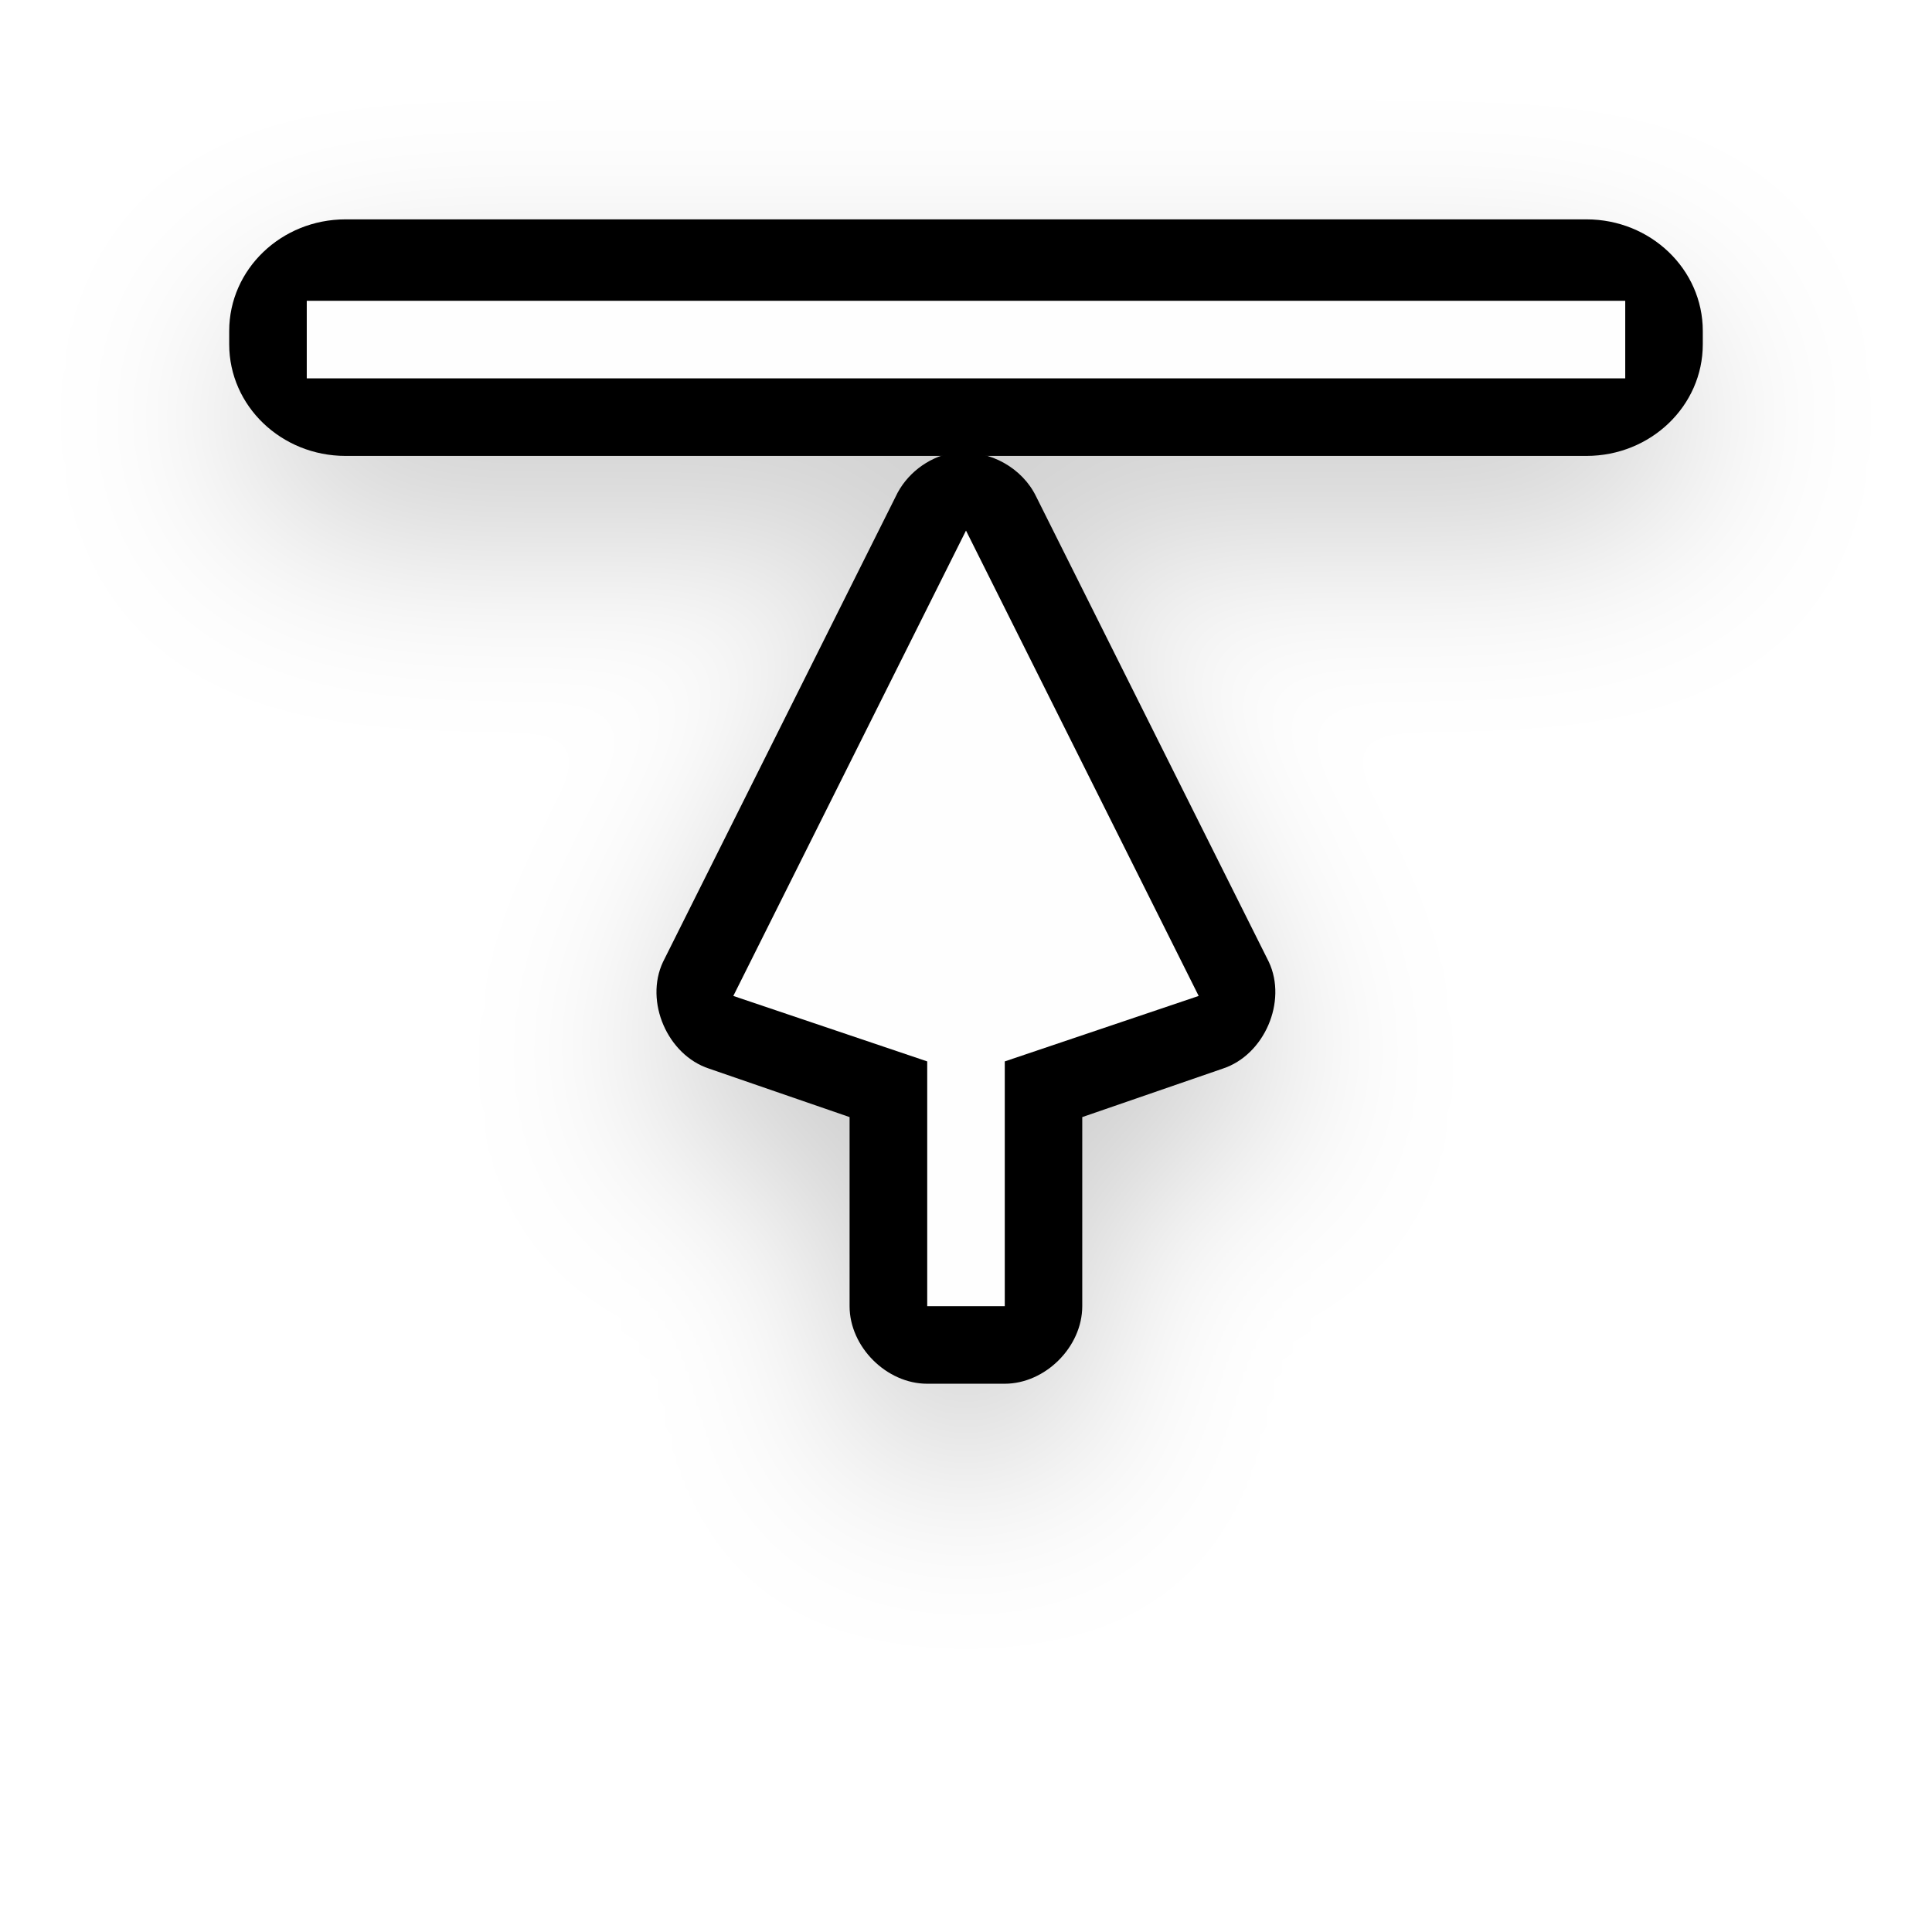
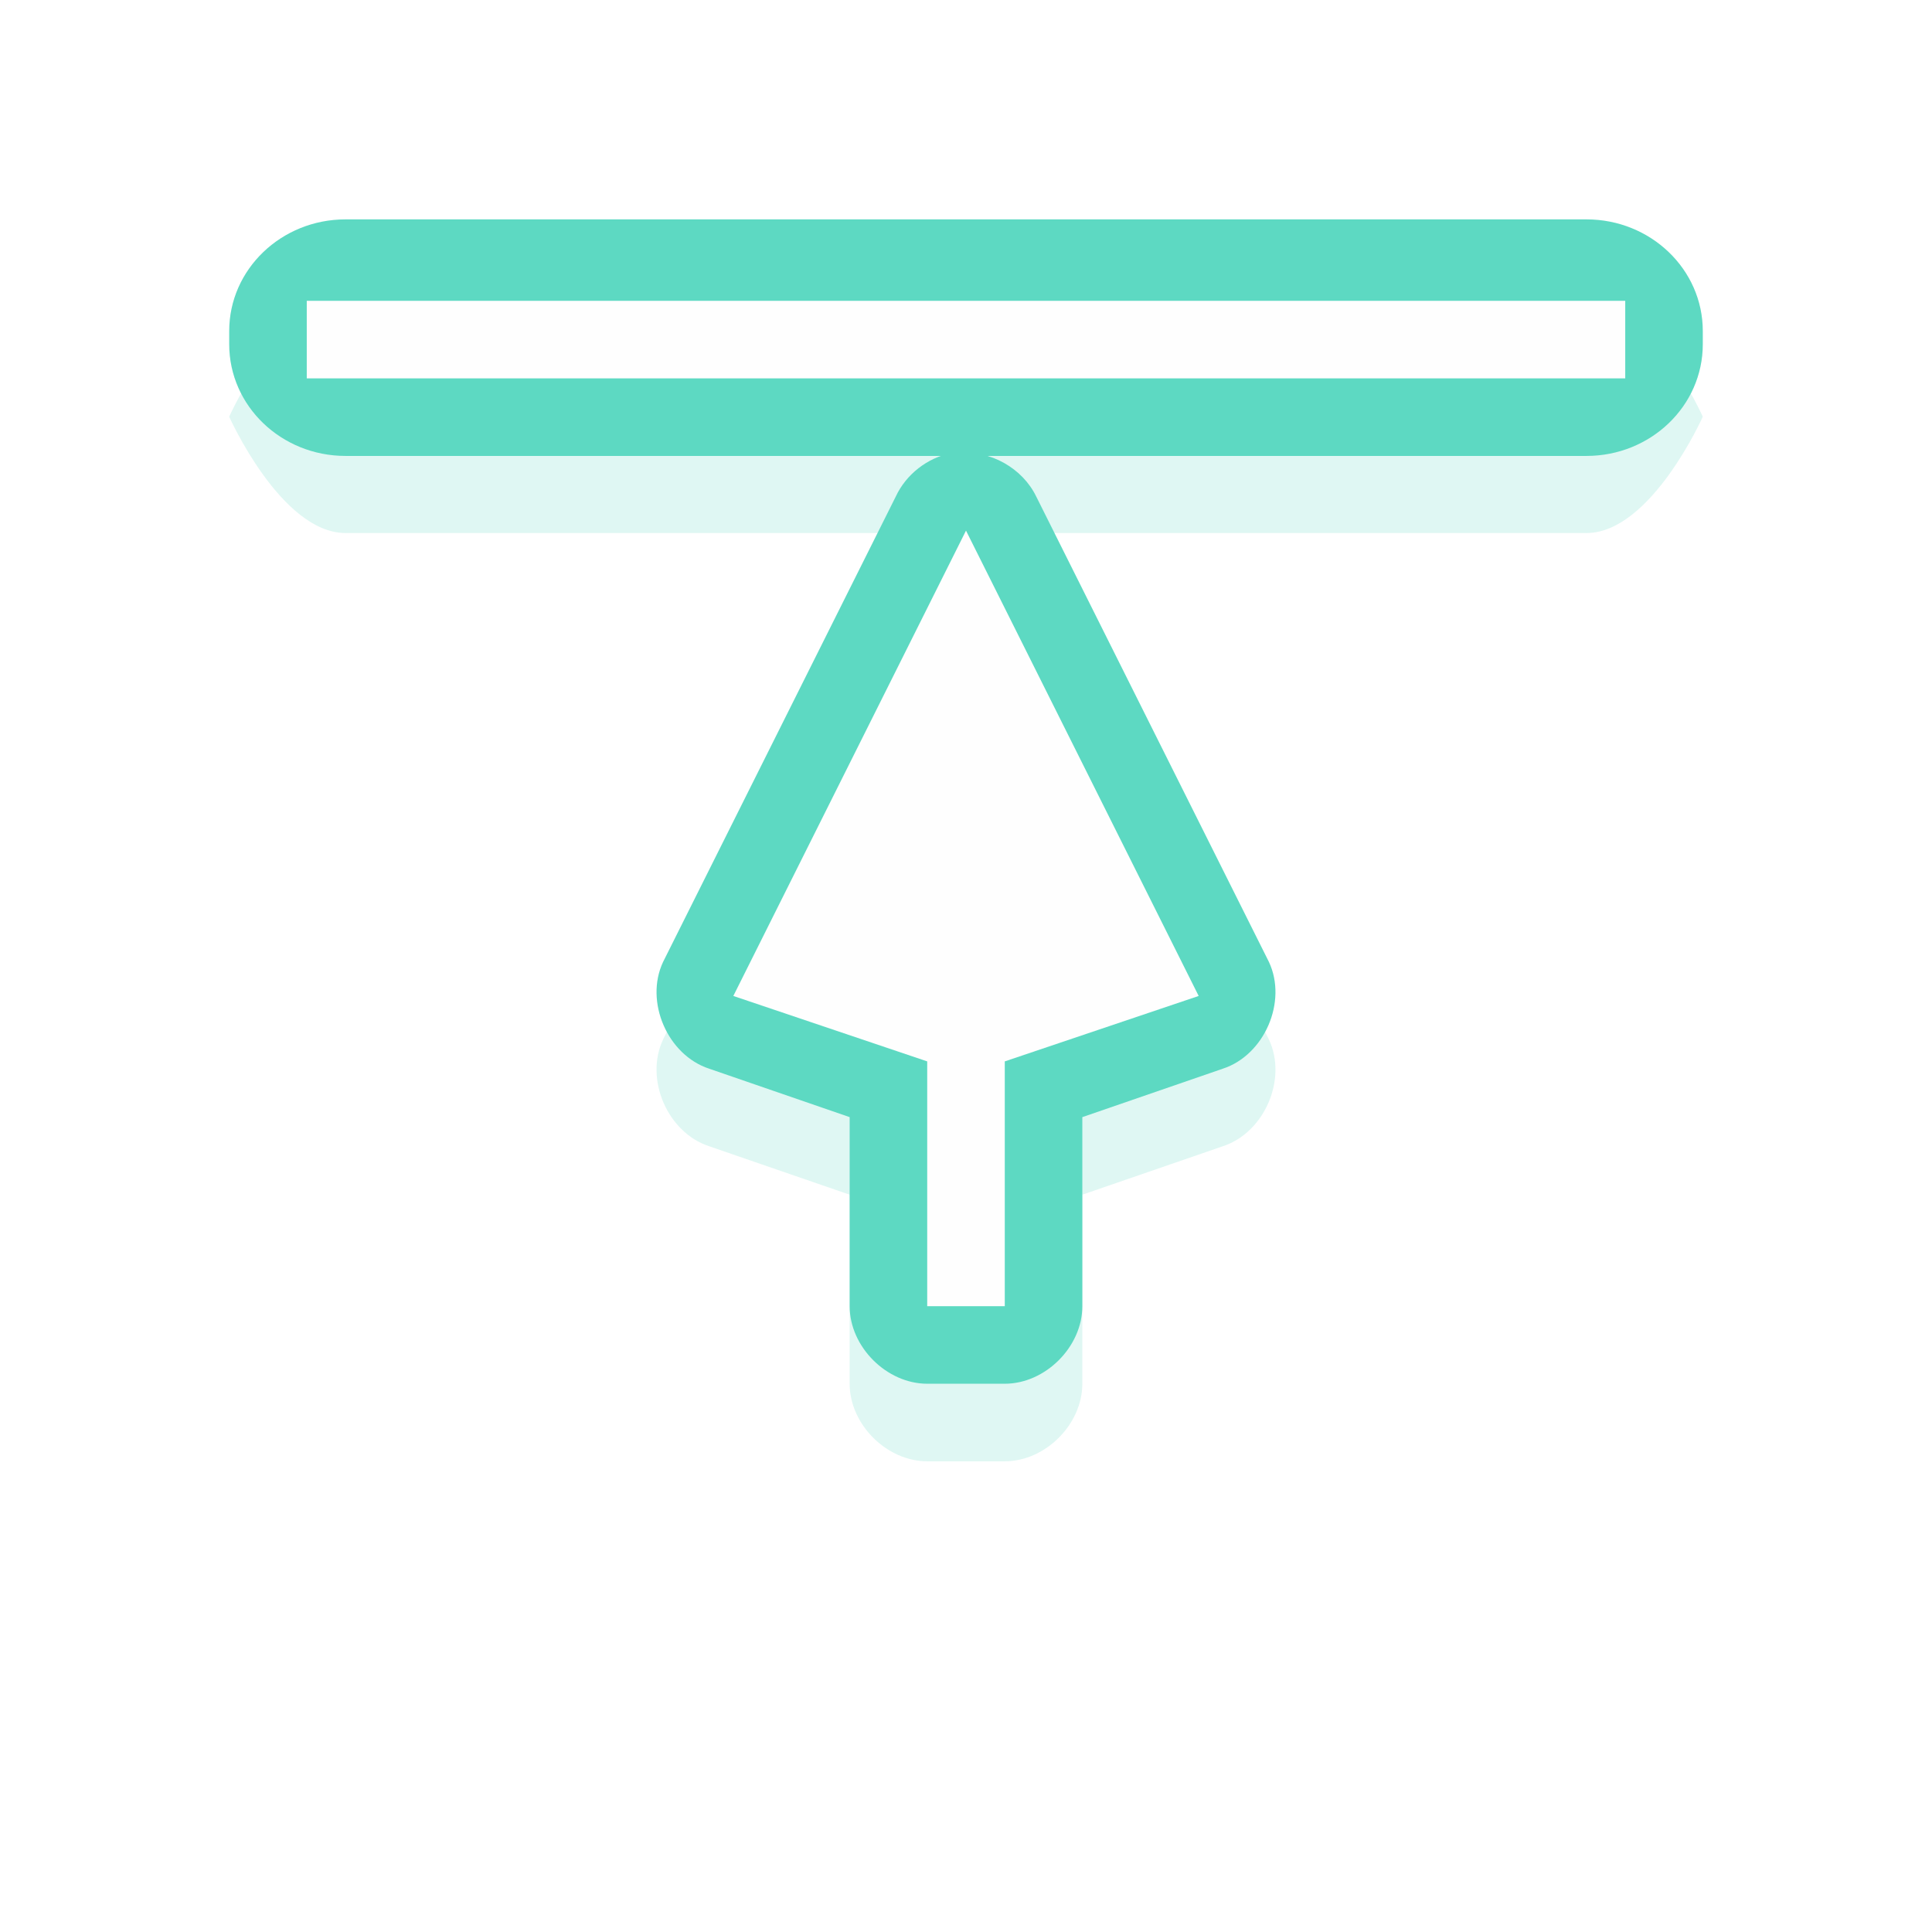
- <svg xmlns="http://www.w3.org/2000/svg" width="800px" height="800px" viewBox="0 0 24 24">
-   <filter id="a" color-interpolation-filters="sRGB" height="1.395" width="1.311" x="-.156" y="-.197">
-     <feGaussianBlur stdDeviation="1.231" />
-   </filter>
-   <g transform="matrix(.9634467 0 0 .9634467 -123.3643 -955.2898)">
-     <path d="m132.5 995.406c-.831 0-1.5 1.5-1.5 1.5s.669 1.5 1.5 1.5h7.688c-.256.088-.48.285-.594.531l-3 6c-.24.511.058 1.199.594 1.375l1.812.625v2.438c0.0.524.476 1 1 1h1c.524 0 1-.476 1-1v-2.438l1.812-.625c.536-.176.833-.864.594-1.375l-3-6c-.132-.275-.391-.465-.688-.531h7.781c.831 0 1.5-1.5 1.5-1.5s-.669-1.5-1.5-1.5z" filter="url(#a)" opacity=".2" />
-     <path d="m140.312 997.375c-.31.06-.586.276-.719.562l-3 6c-.24.511.058 1.199.594 1.375l1.812.625v2.438c0.0.524.476 1 1 1h1c.524 0 1-.476 1-1v-2.438l1.812-.625c.536-.176.833-.864.594-1.375l-3-6c-.176-.367-.595-.603-1-.562-.031-.001-.062-.001-.094 0z" />
-     <path d="m140.5 998.375-3 6 2.5.844v3.156h1v-3.156l2.5-.844z" fill="#fefefe" />
-     <g transform="rotate(-90)">
-       <rect height="19" rx="1.439" ry="1.5" width="3.05" x="-997.412" y="131" />
-       <path d="m-996.412 132h1v17h-1z" fill="#fefefe" />
-     </g>
-   </g>
+ <svg xmlns="http://www.w3.org/2000/svg" width="174" height="174" viewBox="0 0 174 174" fill="none">
+   <path opacity="0.2" d="M31.12 27.05C25.316 27.05 20.642 37.528 20.642 37.528C20.642 37.528 25.316 48.005 31.12 48.005H84.817C83.028 48.62 81.465 49.997 80.67 51.717L59.715 93.626C58.041 97.194 60.117 102.003 63.862 103.231L76.522 107.596V124.622C76.523 128.28 79.85 131.607 83.507 131.607H90.492C94.15 131.607 97.477 128.28 97.477 124.622V107.596L110.138 103.231C113.882 102.003 115.959 97.194 114.285 93.626L93.33 51.717C92.407 49.793 90.602 48.471 88.528 48.005H142.88C148.684 48.005 153.357 37.528 153.357 37.528C153.357 37.528 148.684 27.05 142.88 27.05H31.12Z" fill="#5DD9C2" />
+   <path d="M85.69 40.803C83.523 41.222 81.596 42.728 80.67 44.731L59.715 86.641C58.041 90.209 60.117 95.018 63.862 96.246L76.522 100.611V117.637C76.523 121.295 79.85 124.622 83.507 124.622H90.492C94.15 124.622 97.477 121.295 97.477 117.637V100.611L110.138 96.246C113.882 95.018 115.959 90.209 114.285 86.641L93.33 44.731C92.099 42.167 89.176 40.522 86.345 40.803C86.127 40.795 85.908 40.795 85.69 40.803Z" fill="#5DD9C2" />
+   <path d="M87 47.788L66.045 89.698L83.507 95.591V117.637H90.492V95.591L107.955 89.698L87 47.788Z" fill="#FEFEFE" />
+   <path d="M20.643 29.812V31.008C20.643 36.561 25.334 41.062 31.12 41.062L142.88 41.062C148.666 41.062 153.357 36.561 153.357 31.008V29.812C153.357 24.259 148.666 19.758 142.88 19.758L31.12 19.758C25.334 19.758 20.643 24.259 20.643 29.812Z" fill="#5DD9C2" />
+   <path d="M27.628 34.077V27.092L146.372 27.092V34.077L27.628 34.077Z" fill="#FEFEFE" />
</svg>
